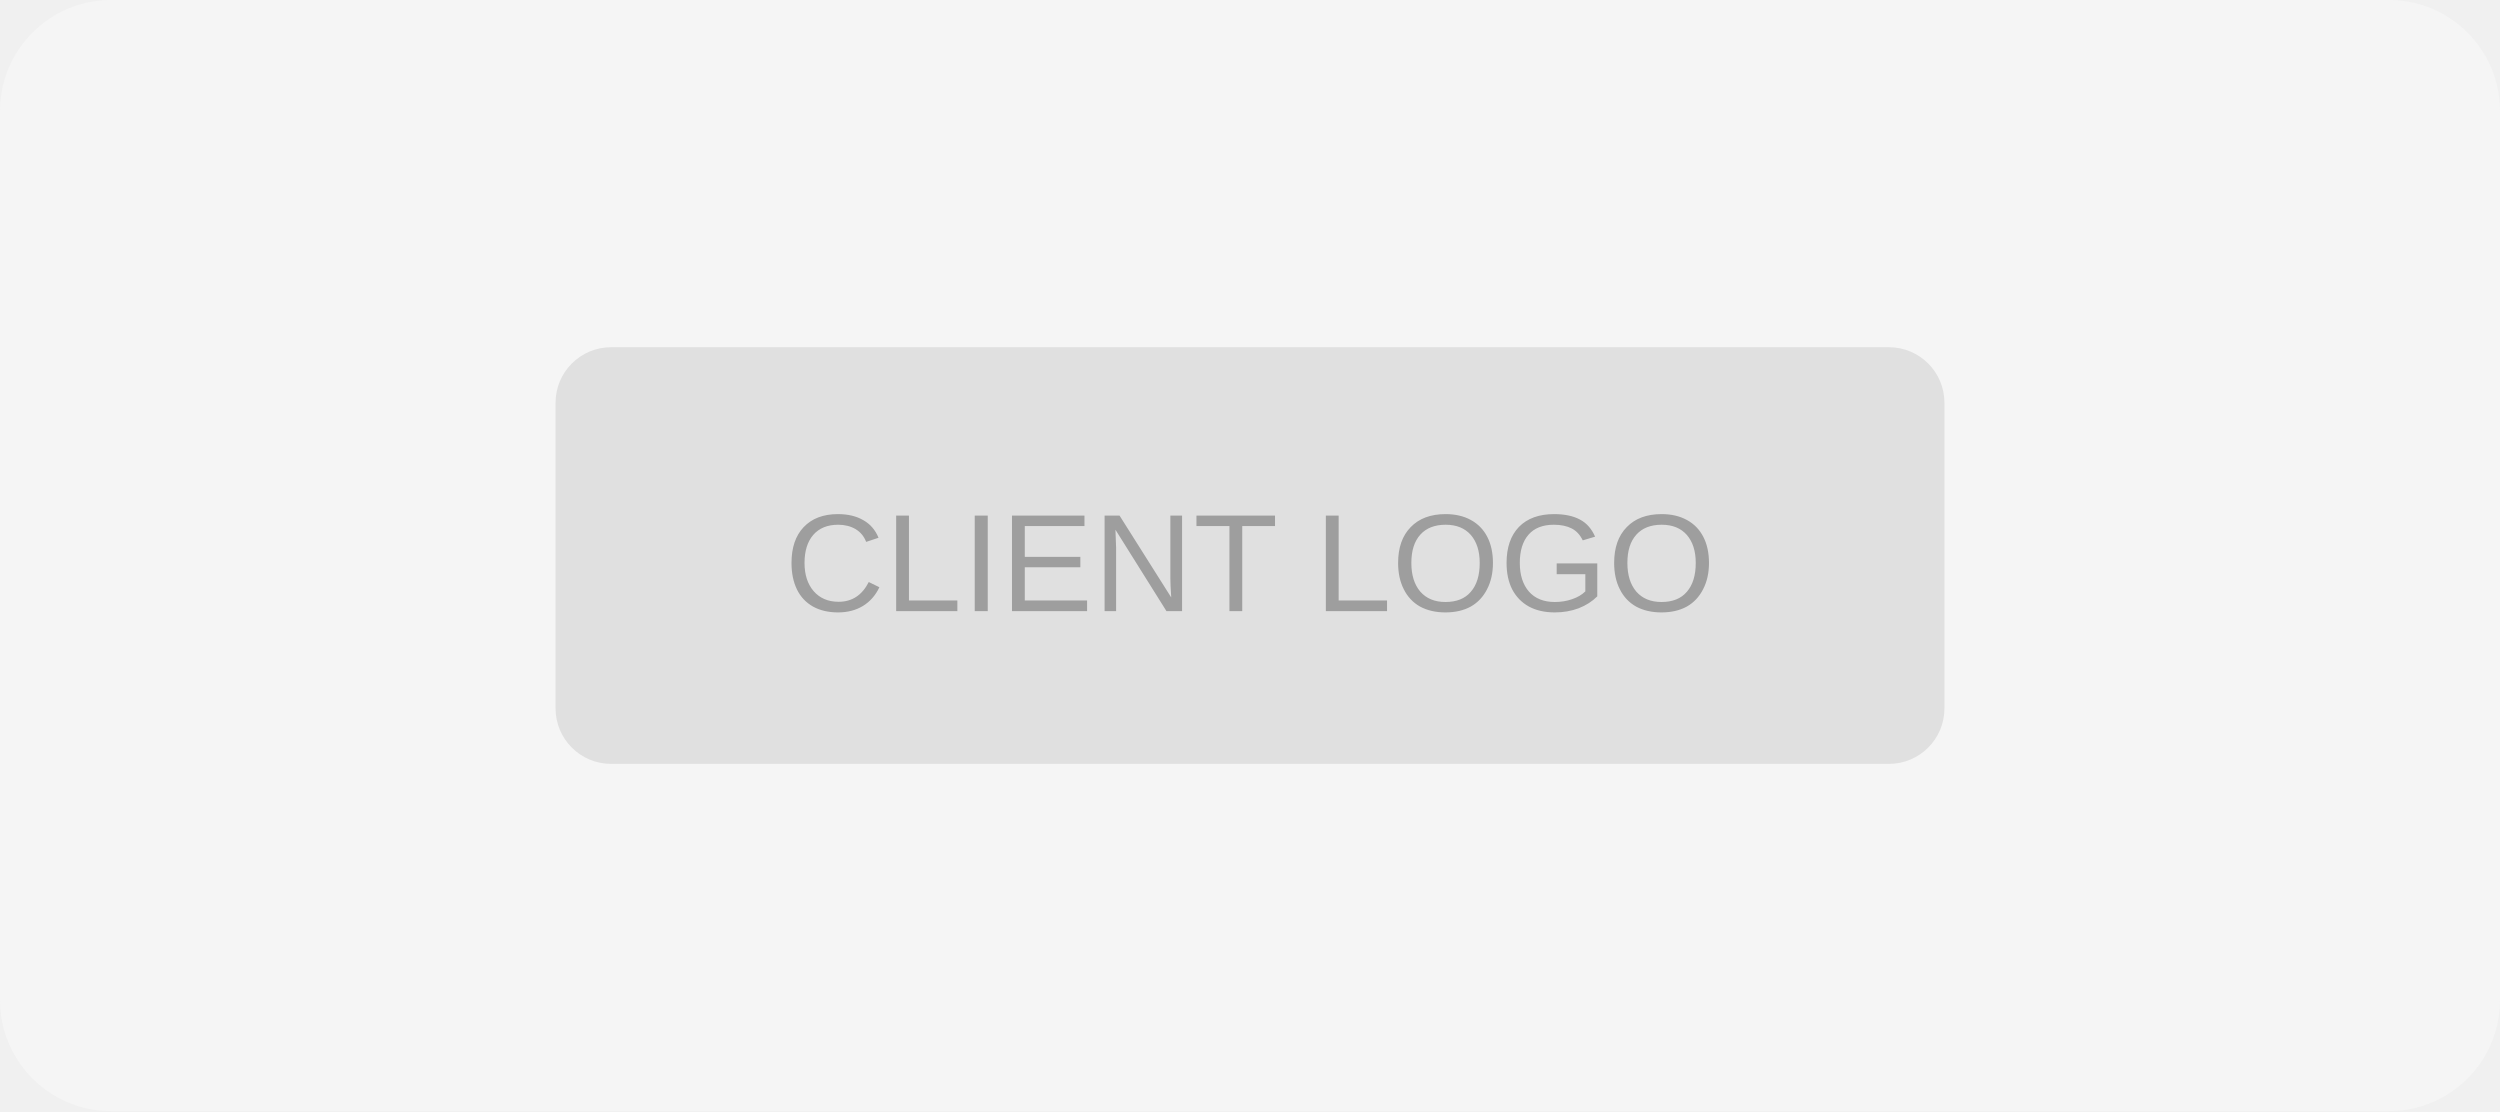
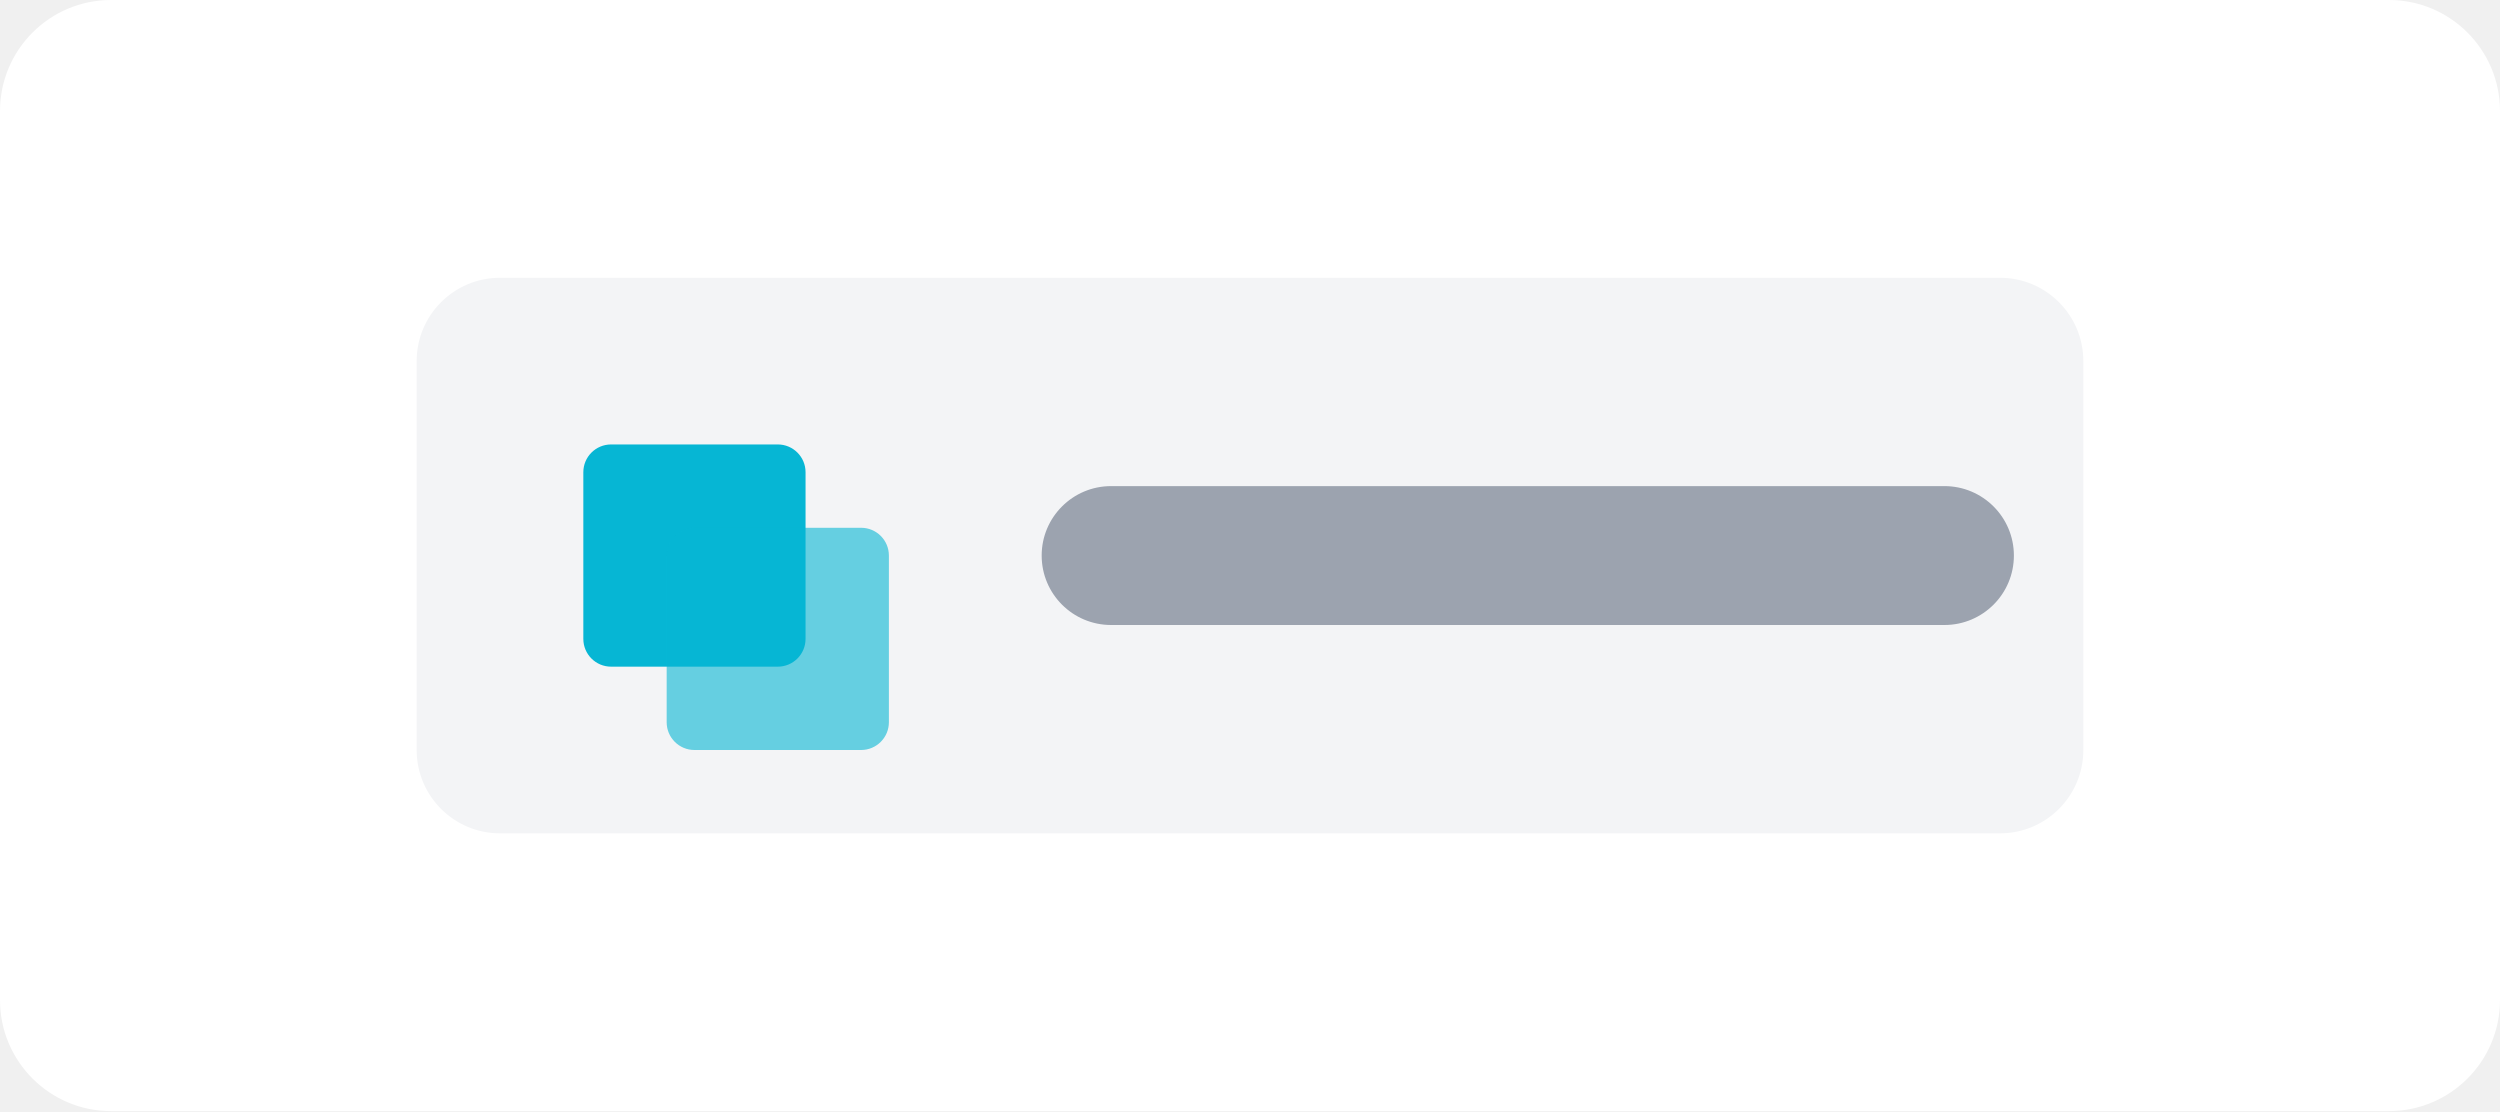
<svg xmlns="http://www.w3.org/2000/svg" width="180" height="80" viewBox="0 0 180 80">
-   <rect width="180" height="80" rx="8" fill="#f5f5f5" />
-   <rect x="40" y="25" width="100" height="30" rx="4" fill="#e0e0e0" />
-   <text x="90" y="44" font-family="Arial, sans-serif" font-size="10" fill="#9e9e9e" text-anchor="middle">CLIENT LOGO</text>
+   <rect width="180" height="80" rx="8" fill="#ffffff" />
+   <rect x="30" y="20" width="120" height="40" rx="6" fill="#f3f4f6" />
+   <rect x="42" y="32" width="16" height="16" rx="2" fill="#06b6d4" />
+   <rect x="48" y="38" width="16" height="16" rx="2" fill="#06b6d4" opacity="0.6" />
+   <rect x="75" y="35" width="70" height="10" rx="5" fill="#9ca3af" />
</svg>
